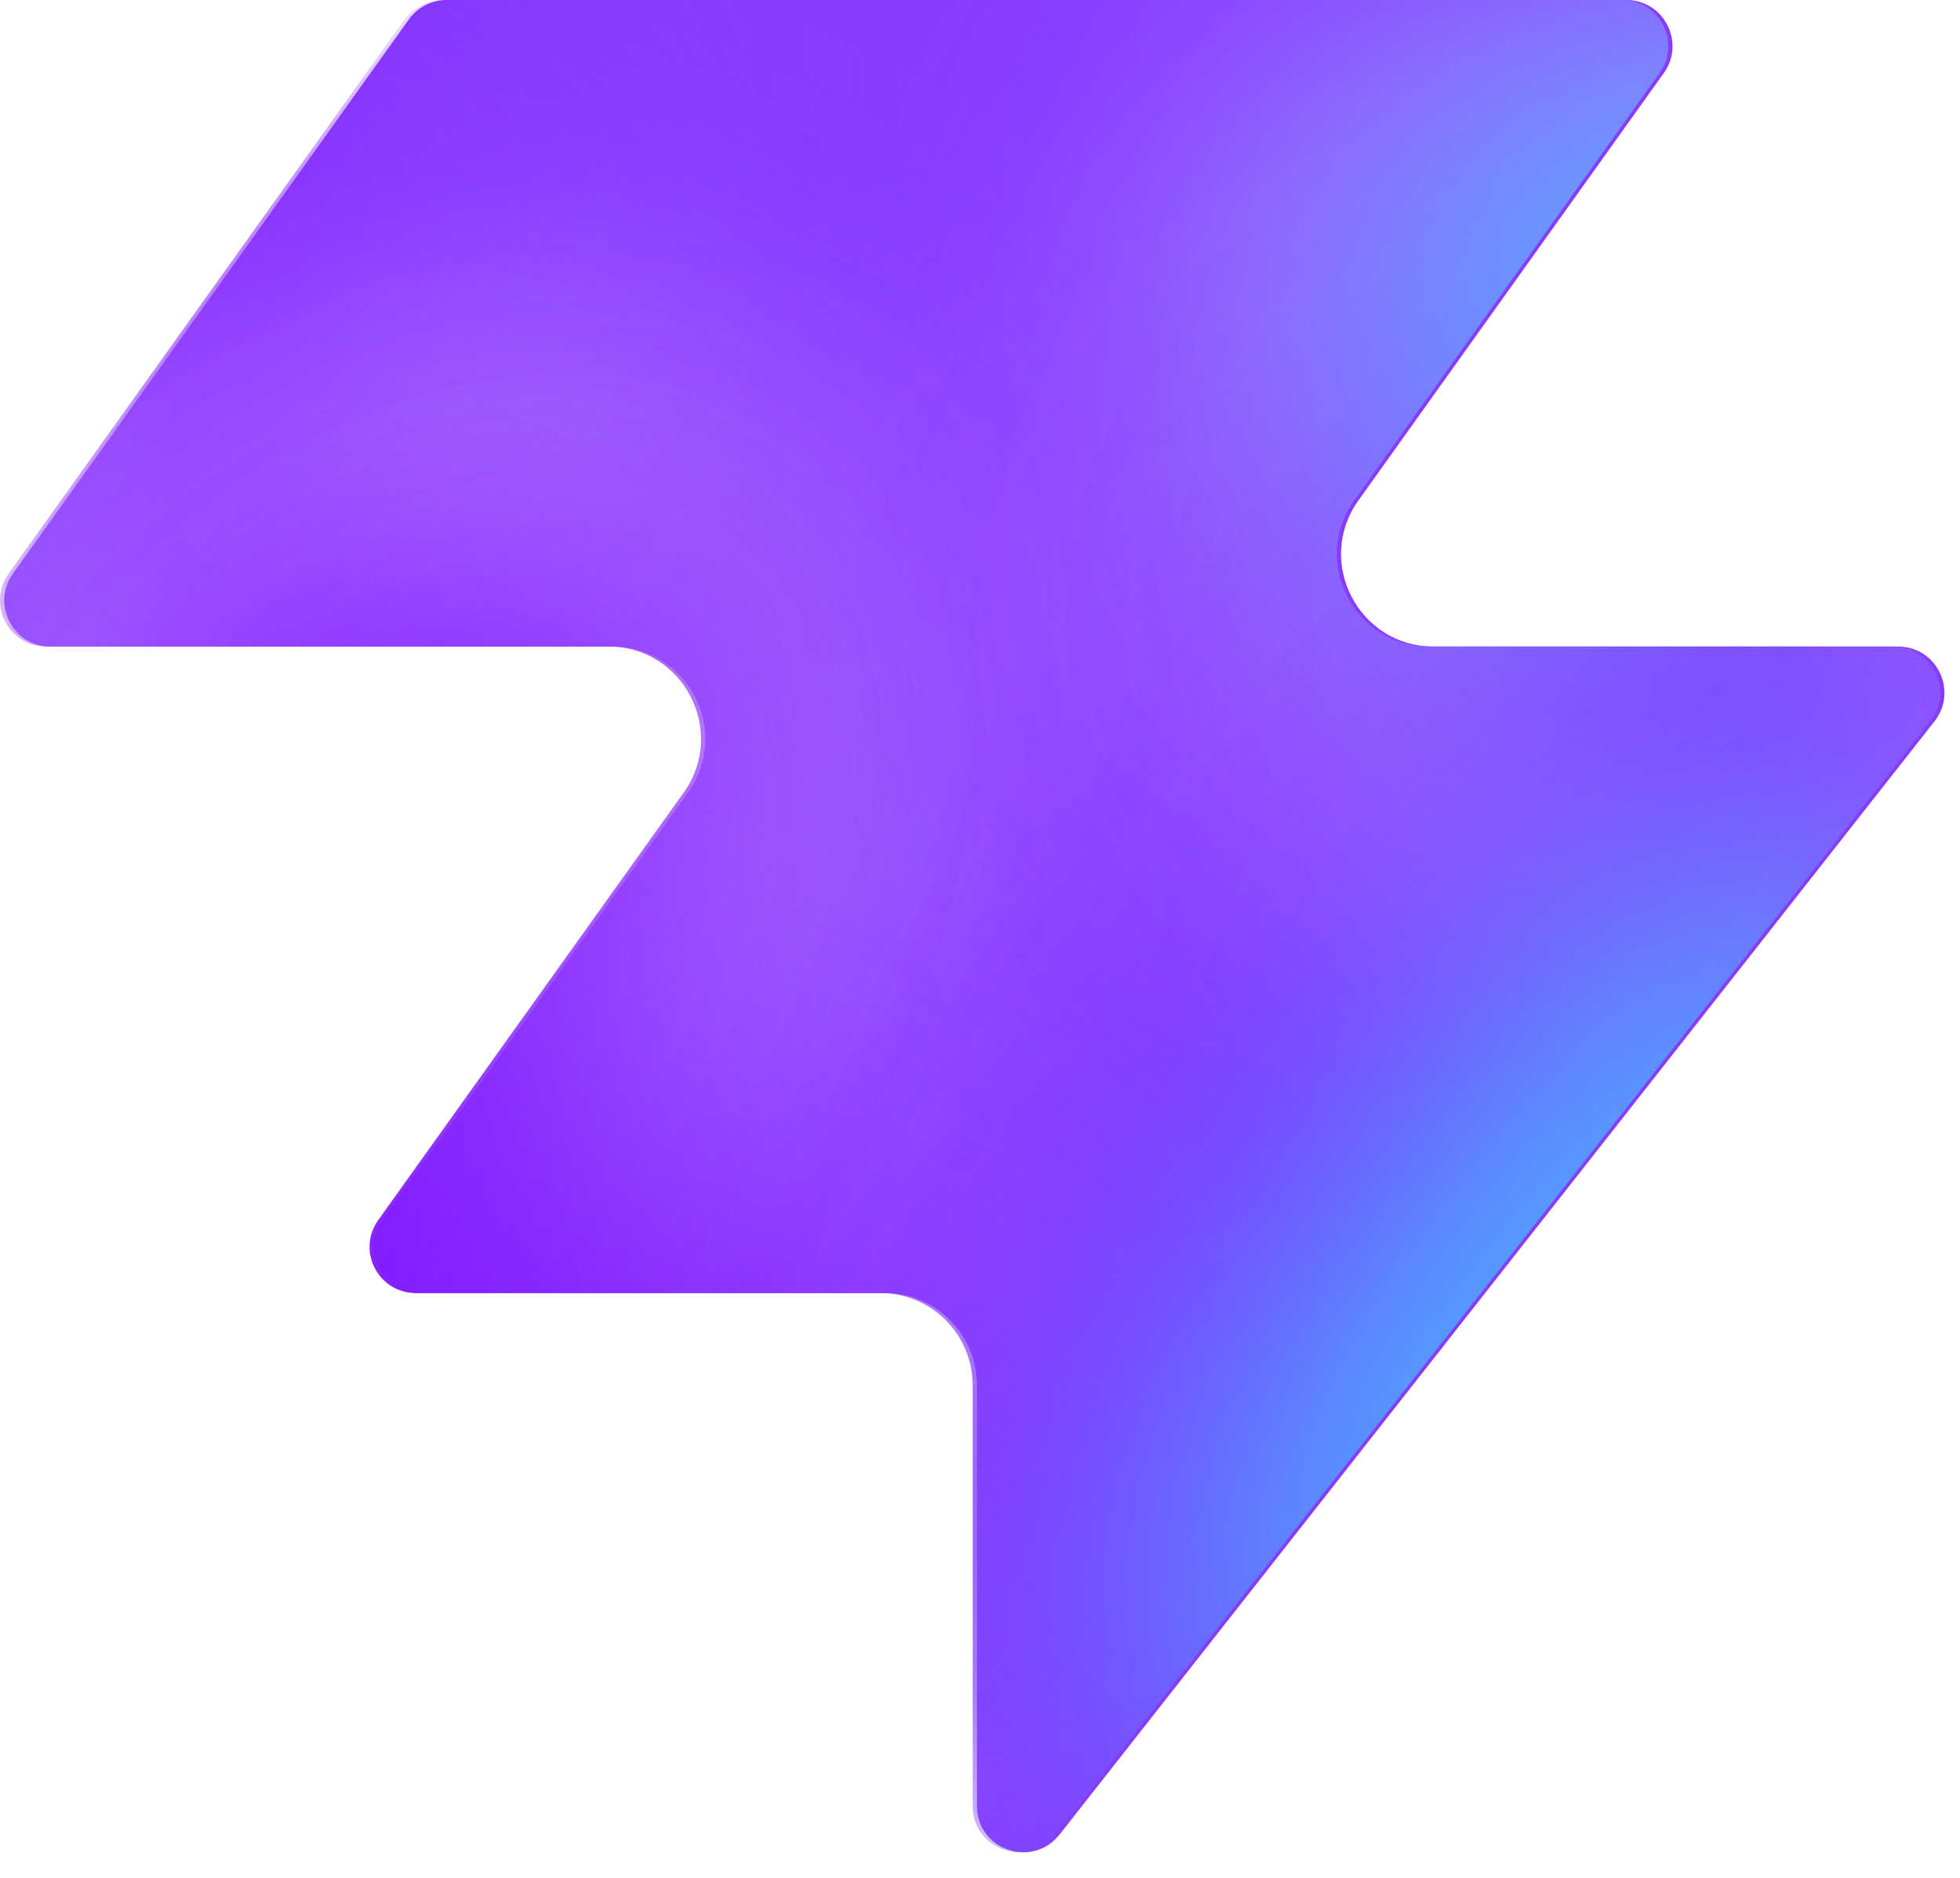
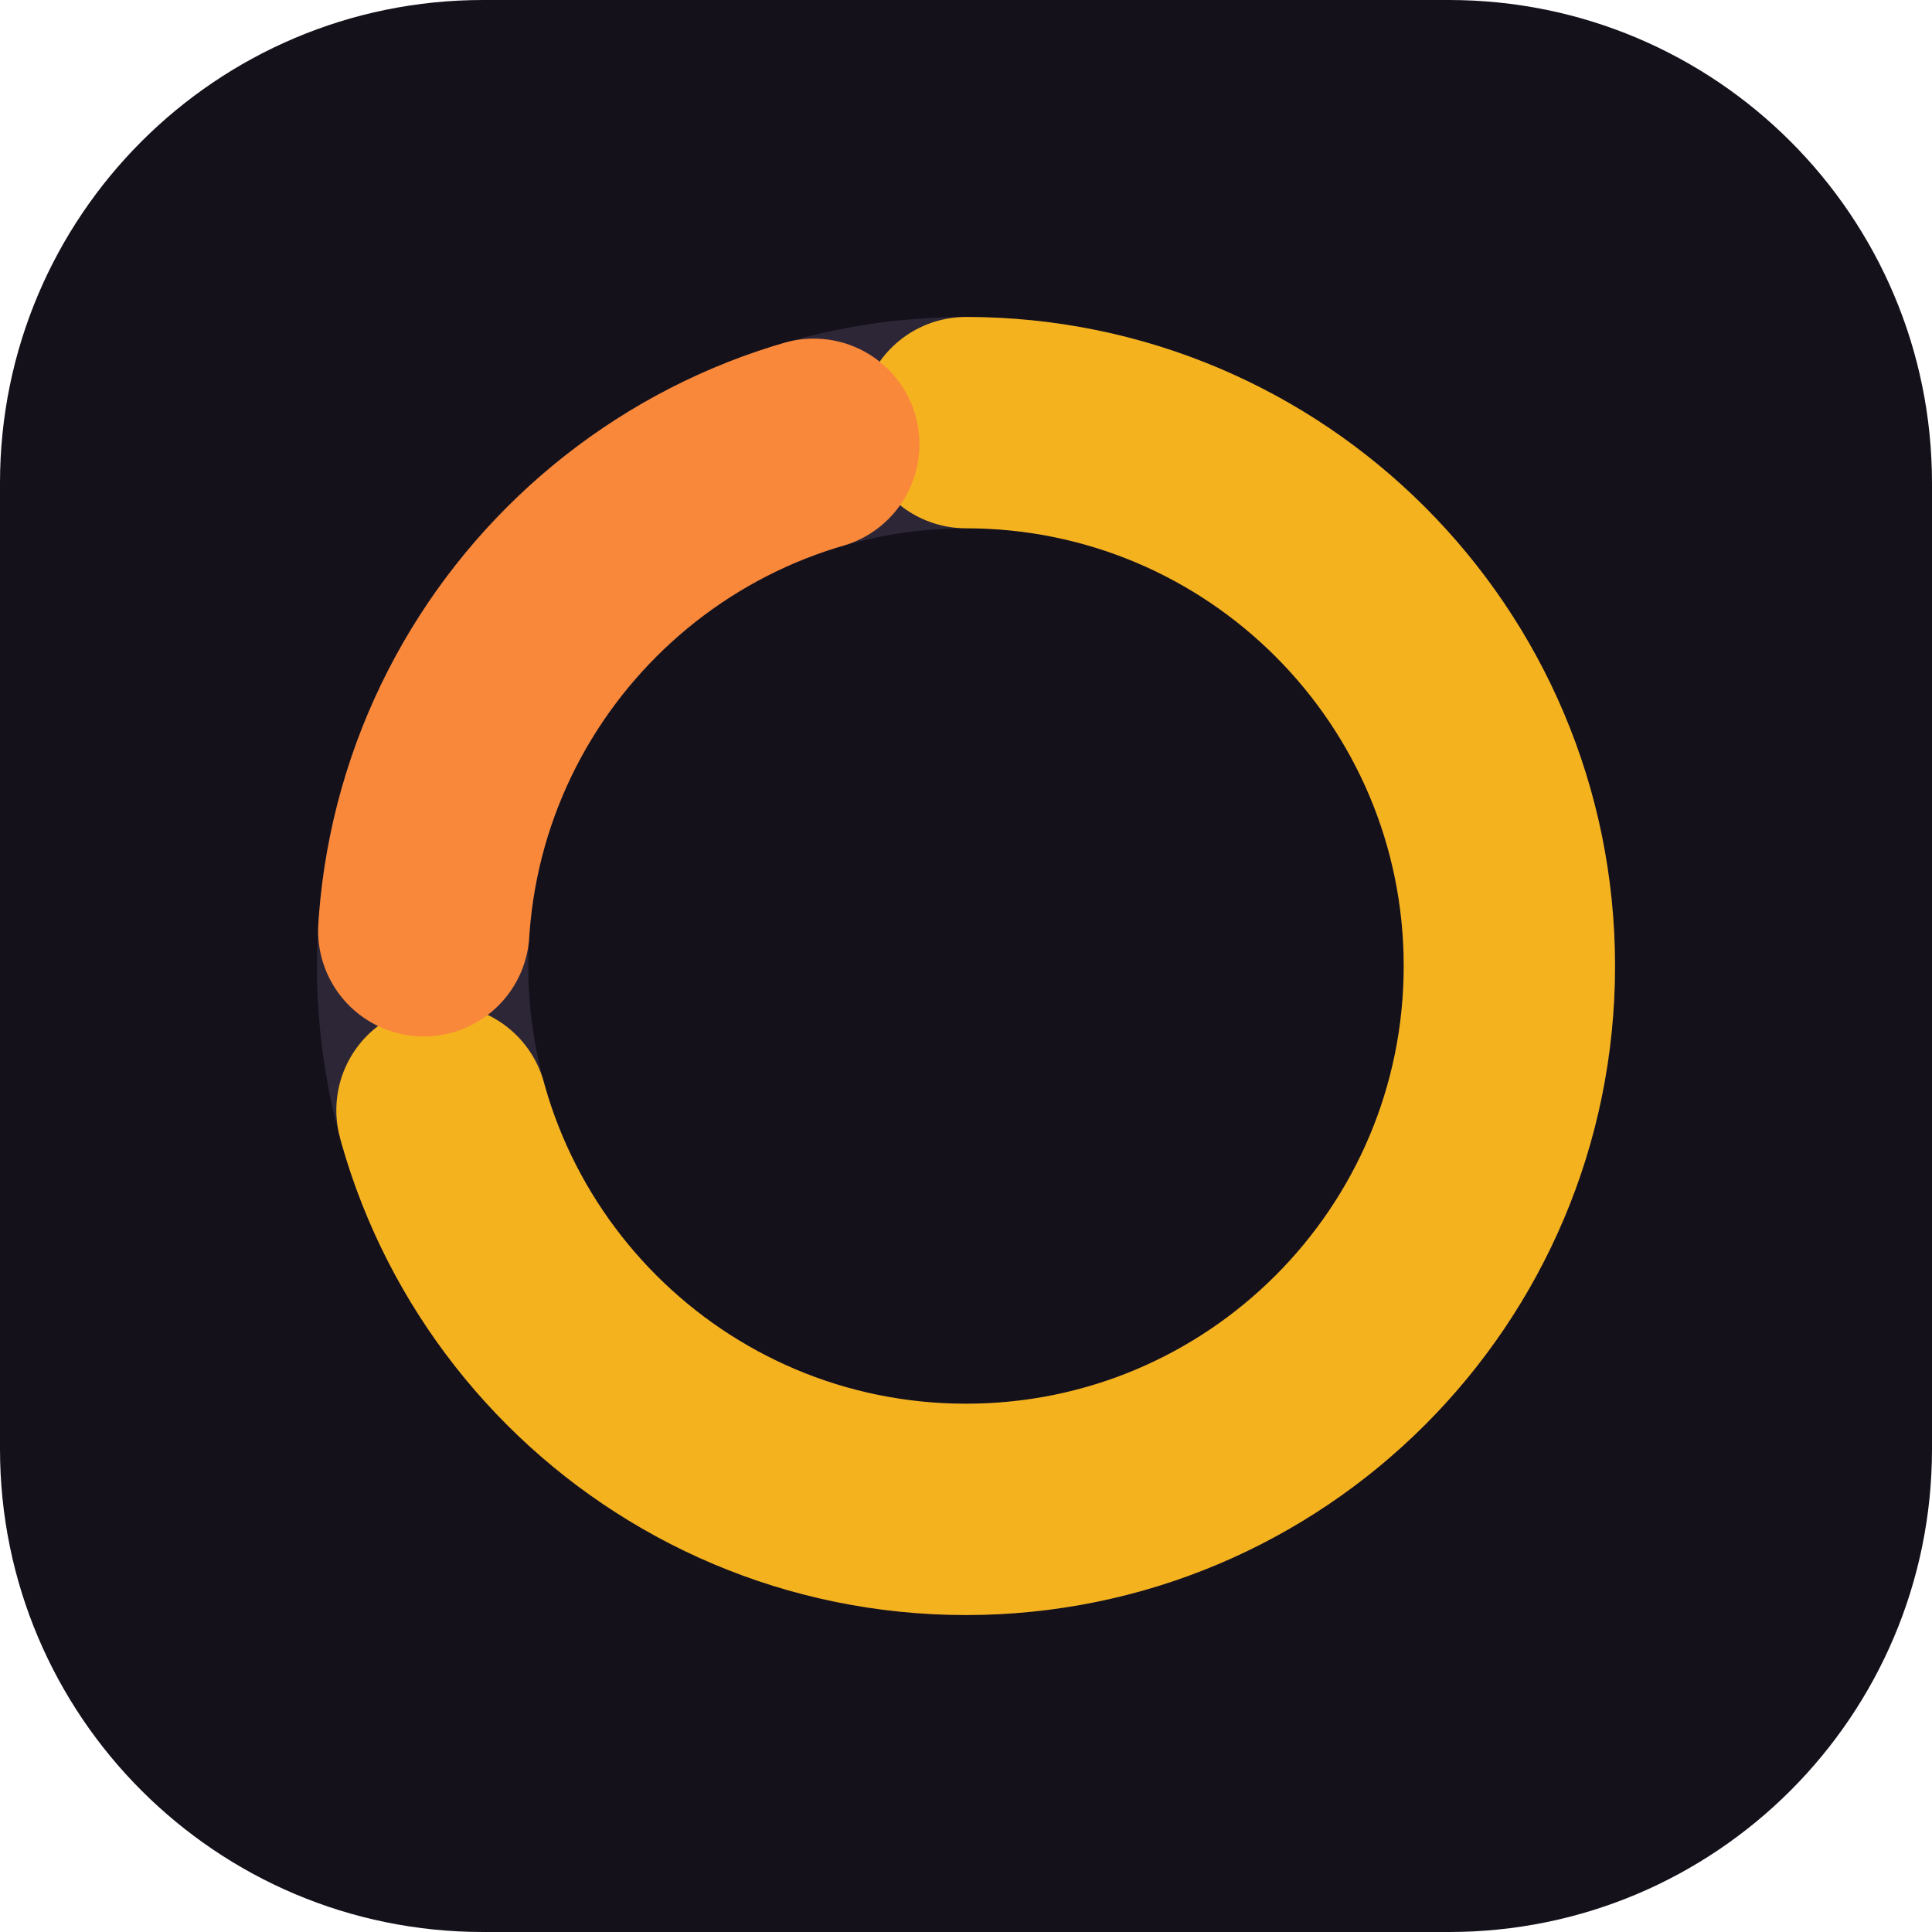
- <svg xmlns="http://www.w3.org/2000/svg" width="48" height="46" fill="none" viewBox="0 0 48 46">
-   <path fill="#863bff" d="M25.946 44.938c-.664.845-2.021.375-2.021-.698V33.937a2.26 2.26 0 0 0-2.262-2.262H10.287c-.92 0-1.456-1.04-.92-1.788l7.48-10.471c1.07-1.497 0-3.578-1.842-3.578H1.237c-.92 0-1.456-1.04-.92-1.788L10.013.474c.214-.297.556-.474.92-.474h28.894c.92 0 1.456 1.04.92 1.788l-7.48 10.471c-1.07 1.498 0 3.579 1.842 3.579h11.377c.943 0 1.473 1.088.89 1.83L25.947 44.94z" style="fill:#863bff;fill:color(display-p3 .525 .23 1);fill-opacity:1" />
-   <mask id="a" width="48" height="46" x="0" y="0" maskUnits="userSpaceOnUse" style="mask-type:alpha">
-     <path fill="#000" d="M25.842 44.938c-.664.844-2.021.375-2.021-.698V33.937a2.26 2.26 0 0 0-2.262-2.262H10.183c-.92 0-1.456-1.04-.92-1.788l7.48-10.471c1.07-1.498 0-3.579-1.842-3.579H1.133c-.92 0-1.456-1.04-.92-1.787L9.91.473c.214-.297.556-.474.92-.474h28.894c.92 0 1.456 1.04.92 1.788l-7.48 10.471c-1.07 1.498 0 3.578 1.842 3.578h11.377c.943 0 1.473 1.088.89 1.832L25.843 44.94z" style="fill:#000;fill-opacity:1" />
-   </mask>
-   <g mask="url(#a)">
-     <g filter="url(#b)">
-       <ellipse cx="5.508" cy="14.704" fill="#ede6ff" rx="5.508" ry="14.704" style="fill:#ede6ff;fill:color(display-p3 .927 .903 1);fill-opacity:1" transform="matrix(.00324 1 1 -.00324 -4.47 31.516)" />
-     </g>
-     <g filter="url(#c)">
-       <ellipse cx="10.399" cy="29.851" fill="#ede6ff" rx="10.399" ry="29.851" style="fill:#ede6ff;fill:color(display-p3 .927 .903 1);fill-opacity:1" transform="matrix(.00324 1 1 -.00324 -39.328 7.883)" />
-     </g>
-     <g filter="url(#d)">
-       <ellipse cx="5.508" cy="30.487" fill="#7e14ff" rx="5.508" ry="30.487" style="fill:#7e14ff;fill:color(display-p3 .492 .077 1);fill-opacity:1" transform="rotate(89.814 -25.913 -14.639)scale(1 -1)" />
-     </g>
-     <g filter="url(#e)">
-       <ellipse cx="5.508" cy="30.599" fill="#7e14ff" rx="5.508" ry="30.599" style="fill:#7e14ff;fill:color(display-p3 .492 .077 1);fill-opacity:1" transform="rotate(89.814 -32.644 -3.334)scale(1 -1)" />
-     </g>
-     <g filter="url(#f)">
-       <ellipse cx="5.508" cy="30.599" fill="#7e14ff" rx="5.508" ry="30.599" style="fill:#7e14ff;fill:color(display-p3 .492 .077 1);fill-opacity:1" transform="matrix(.00324 1 1 -.00324 -34.34 30.47)" />
-     </g>
-     <g filter="url(#g)">
-       <ellipse cx="14.072" cy="22.078" fill="#ede6ff" rx="14.072" ry="22.078" style="fill:#ede6ff;fill:color(display-p3 .927 .903 1);fill-opacity:1" transform="rotate(93.35 24.506 48.493)scale(-1 1)" />
-     </g>
-     <g filter="url(#h)">
-       <ellipse cx="3.47" cy="21.501" fill="#7e14ff" rx="3.47" ry="21.501" style="fill:#7e14ff;fill:color(display-p3 .492 .077 1);fill-opacity:1" transform="rotate(89.009 28.708 47.59)scale(-1 1)" />
-     </g>
-     <g filter="url(#i)">
-       <ellipse cx="3.47" cy="21.501" fill="#7e14ff" rx="3.47" ry="21.501" style="fill:#7e14ff;fill:color(display-p3 .492 .077 1);fill-opacity:1" transform="rotate(89.009 28.708 47.59)scale(-1 1)" />
-     </g>
-     <g filter="url(#j)">
-       <ellipse cx=".387" cy="8.972" fill="#7e14ff" rx="4.407" ry="29.108" style="fill:#7e14ff;fill:color(display-p3 .492 .077 1);fill-opacity:1" transform="rotate(39.51 .387 8.972)" />
-     </g>
-     <g filter="url(#k)">
-       <ellipse cx="47.523" cy="-6.092" fill="#7e14ff" rx="4.407" ry="29.108" style="fill:#7e14ff;fill:color(display-p3 .492 .077 1);fill-opacity:1" transform="rotate(37.892 47.523 -6.092)" />
-     </g>
-     <g filter="url(#l)">
-       <ellipse cx="41.412" cy="6.333" fill="#47bfff" rx="5.971" ry="9.665" style="fill:#47bfff;fill:color(display-p3 .28 .748 1);fill-opacity:1" transform="rotate(37.892 41.412 6.333)" />
-     </g>
-     <g filter="url(#m)">
-       <ellipse cx="-1.879" cy="38.332" fill="#7e14ff" rx="4.407" ry="29.108" style="fill:#7e14ff;fill:color(display-p3 .492 .077 1);fill-opacity:1" transform="rotate(37.892 -1.88 38.332)" />
-     </g>
-     <g filter="url(#n)">
-       <ellipse cx="-1.879" cy="38.332" fill="#7e14ff" rx="4.407" ry="29.108" style="fill:#7e14ff;fill:color(display-p3 .492 .077 1);fill-opacity:1" transform="rotate(37.892 -1.88 38.332)" />
-     </g>
-     <g filter="url(#o)">
-       <ellipse cx="35.651" cy="29.907" fill="#7e14ff" rx="4.407" ry="29.108" style="fill:#7e14ff;fill:color(display-p3 .492 .077 1);fill-opacity:1" transform="rotate(37.892 35.651 29.907)" />
-     </g>
-     <g filter="url(#p)">
-       <ellipse cx="38.418" cy="32.4" fill="#47bfff" rx="5.971" ry="15.297" style="fill:#47bfff;fill:color(display-p3 .28 .748 1);fill-opacity:1" transform="rotate(37.892 38.418 32.4)" />
-     </g>
-   </g>
-   <defs>
-     <filter id="b" width="60.045" height="41.654" x="-19.77" y="16.149" color-interpolation-filters="sRGB" filterUnits="userSpaceOnUse">
-       <feFlood flood-opacity="0" result="BackgroundImageFix" />
-       <feBlend in="SourceGraphic" in2="BackgroundImageFix" result="shape" />
-       <feGaussianBlur result="effect1_foregroundBlur_2002_17158" stdDeviation="7.659" />
-     </filter>
-     <filter id="c" width="90.34" height="51.437" x="-54.613" y="-7.533" color-interpolation-filters="sRGB" filterUnits="userSpaceOnUse">
-       <feFlood flood-opacity="0" result="BackgroundImageFix" />
-       <feBlend in="SourceGraphic" in2="BackgroundImageFix" result="shape" />
-       <feGaussianBlur result="effect1_foregroundBlur_2002_17158" stdDeviation="7.659" />
-     </filter>
-     <filter id="d" width="79.355" height="29.4" x="-49.64" y="2.03" color-interpolation-filters="sRGB" filterUnits="userSpaceOnUse">
-       <feFlood flood-opacity="0" result="BackgroundImageFix" />
-       <feBlend in="SourceGraphic" in2="BackgroundImageFix" result="shape" />
-       <feGaussianBlur result="effect1_foregroundBlur_2002_17158" stdDeviation="4.596" />
-     </filter>
-     <filter id="e" width="79.579" height="29.4" x="-45.045" y="20.029" color-interpolation-filters="sRGB" filterUnits="userSpaceOnUse">
-       <feFlood flood-opacity="0" result="BackgroundImageFix" />
-       <feBlend in="SourceGraphic" in2="BackgroundImageFix" result="shape" />
-       <feGaussianBlur result="effect1_foregroundBlur_2002_17158" stdDeviation="4.596" />
-     </filter>
-     <filter id="f" width="79.579" height="29.4" x="-43.513" y="21.178" color-interpolation-filters="sRGB" filterUnits="userSpaceOnUse">
-       <feFlood flood-opacity="0" result="BackgroundImageFix" />
-       <feBlend in="SourceGraphic" in2="BackgroundImageFix" result="shape" />
-       <feGaussianBlur result="effect1_foregroundBlur_2002_17158" stdDeviation="4.596" />
-     </filter>
-     <filter id="g" width="74.749" height="58.852" x="15.756" y="-17.901" color-interpolation-filters="sRGB" filterUnits="userSpaceOnUse">
-       <feFlood flood-opacity="0" result="BackgroundImageFix" />
-       <feBlend in="SourceGraphic" in2="BackgroundImageFix" result="shape" />
-       <feGaussianBlur result="effect1_foregroundBlur_2002_17158" stdDeviation="7.659" />
-     </filter>
-     <filter id="h" width="61.377" height="25.362" x="23.548" y="2.284" color-interpolation-filters="sRGB" filterUnits="userSpaceOnUse">
-       <feFlood flood-opacity="0" result="BackgroundImageFix" />
-       <feBlend in="SourceGraphic" in2="BackgroundImageFix" result="shape" />
-       <feGaussianBlur result="effect1_foregroundBlur_2002_17158" stdDeviation="4.596" />
-     </filter>
-     <filter id="i" width="61.377" height="25.362" x="23.548" y="2.284" color-interpolation-filters="sRGB" filterUnits="userSpaceOnUse">
-       <feFlood flood-opacity="0" result="BackgroundImageFix" />
-       <feBlend in="SourceGraphic" in2="BackgroundImageFix" result="shape" />
-       <feGaussianBlur result="effect1_foregroundBlur_2002_17158" stdDeviation="4.596" />
-     </filter>
-     <filter id="j" width="56.045" height="63.649" x="-27.636" y="-22.853" color-interpolation-filters="sRGB" filterUnits="userSpaceOnUse">
-       <feFlood flood-opacity="0" result="BackgroundImageFix" />
-       <feBlend in="SourceGraphic" in2="BackgroundImageFix" result="shape" />
-       <feGaussianBlur result="effect1_foregroundBlur_2002_17158" stdDeviation="4.596" />
-     </filter>
-     <filter id="k" width="54.814" height="64.646" x="20.116" y="-38.415" color-interpolation-filters="sRGB" filterUnits="userSpaceOnUse">
-       <feFlood flood-opacity="0" result="BackgroundImageFix" />
-       <feBlend in="SourceGraphic" in2="BackgroundImageFix" result="shape" />
-       <feGaussianBlur result="effect1_foregroundBlur_2002_17158" stdDeviation="4.596" />
-     </filter>
-     <filter id="l" width="33.541" height="35.313" x="24.641" y="-11.323" color-interpolation-filters="sRGB" filterUnits="userSpaceOnUse">
-       <feFlood flood-opacity="0" result="BackgroundImageFix" />
-       <feBlend in="SourceGraphic" in2="BackgroundImageFix" result="shape" />
-       <feGaussianBlur result="effect1_foregroundBlur_2002_17158" stdDeviation="4.596" />
-     </filter>
-     <filter id="m" width="54.814" height="64.646" x="-29.286" y="6.009" color-interpolation-filters="sRGB" filterUnits="userSpaceOnUse">
-       <feFlood flood-opacity="0" result="BackgroundImageFix" />
-       <feBlend in="SourceGraphic" in2="BackgroundImageFix" result="shape" />
-       <feGaussianBlur result="effect1_foregroundBlur_2002_17158" stdDeviation="4.596" />
-     </filter>
-     <filter id="n" width="54.814" height="64.646" x="-29.286" y="6.009" color-interpolation-filters="sRGB" filterUnits="userSpaceOnUse">
-       <feFlood flood-opacity="0" result="BackgroundImageFix" />
-       <feBlend in="SourceGraphic" in2="BackgroundImageFix" result="shape" />
-       <feGaussianBlur result="effect1_foregroundBlur_2002_17158" stdDeviation="4.596" />
-     </filter>
-     <filter id="o" width="54.814" height="64.646" x="8.244" y="-2.416" color-interpolation-filters="sRGB" filterUnits="userSpaceOnUse">
-       <feFlood flood-opacity="0" result="BackgroundImageFix" />
-       <feBlend in="SourceGraphic" in2="BackgroundImageFix" result="shape" />
-       <feGaussianBlur result="effect1_foregroundBlur_2002_17158" stdDeviation="4.596" />
-     </filter>
-     <filter id="p" width="39.409" height="43.623" x="18.713" y="10.588" color-interpolation-filters="sRGB" filterUnits="userSpaceOnUse">
-       <feFlood flood-opacity="0" result="BackgroundImageFix" />
-       <feBlend in="SourceGraphic" in2="BackgroundImageFix" result="shape" />
-       <feGaussianBlur result="effect1_foregroundBlur_2002_17158" stdDeviation="4.596" />
-     </filter>
-   </defs>
+ <svg xmlns="http://www.w3.org/2000/svg" viewBox="0 0 64 64">
+   <rect width="64" height="64" rx="16" fill="#15111b" />
+   <circle cx="32" cy="32" r="18" fill="none" stroke="#2d2637" stroke-width="7" />
+   <circle cx="32" cy="32" r="18" fill="none" stroke="#f5b21f" stroke-width="7" stroke-linecap="round" stroke-dasharray="80 200" transform="rotate(-90 32 32)" />
+   <circle cx="32" cy="32" r="18" fill="none" stroke="#f9883a" stroke-width="7" stroke-linecap="round" stroke-dasharray="22 200" stroke-dashoffset="-86" transform="rotate(-90 32 32)" />
</svg>
